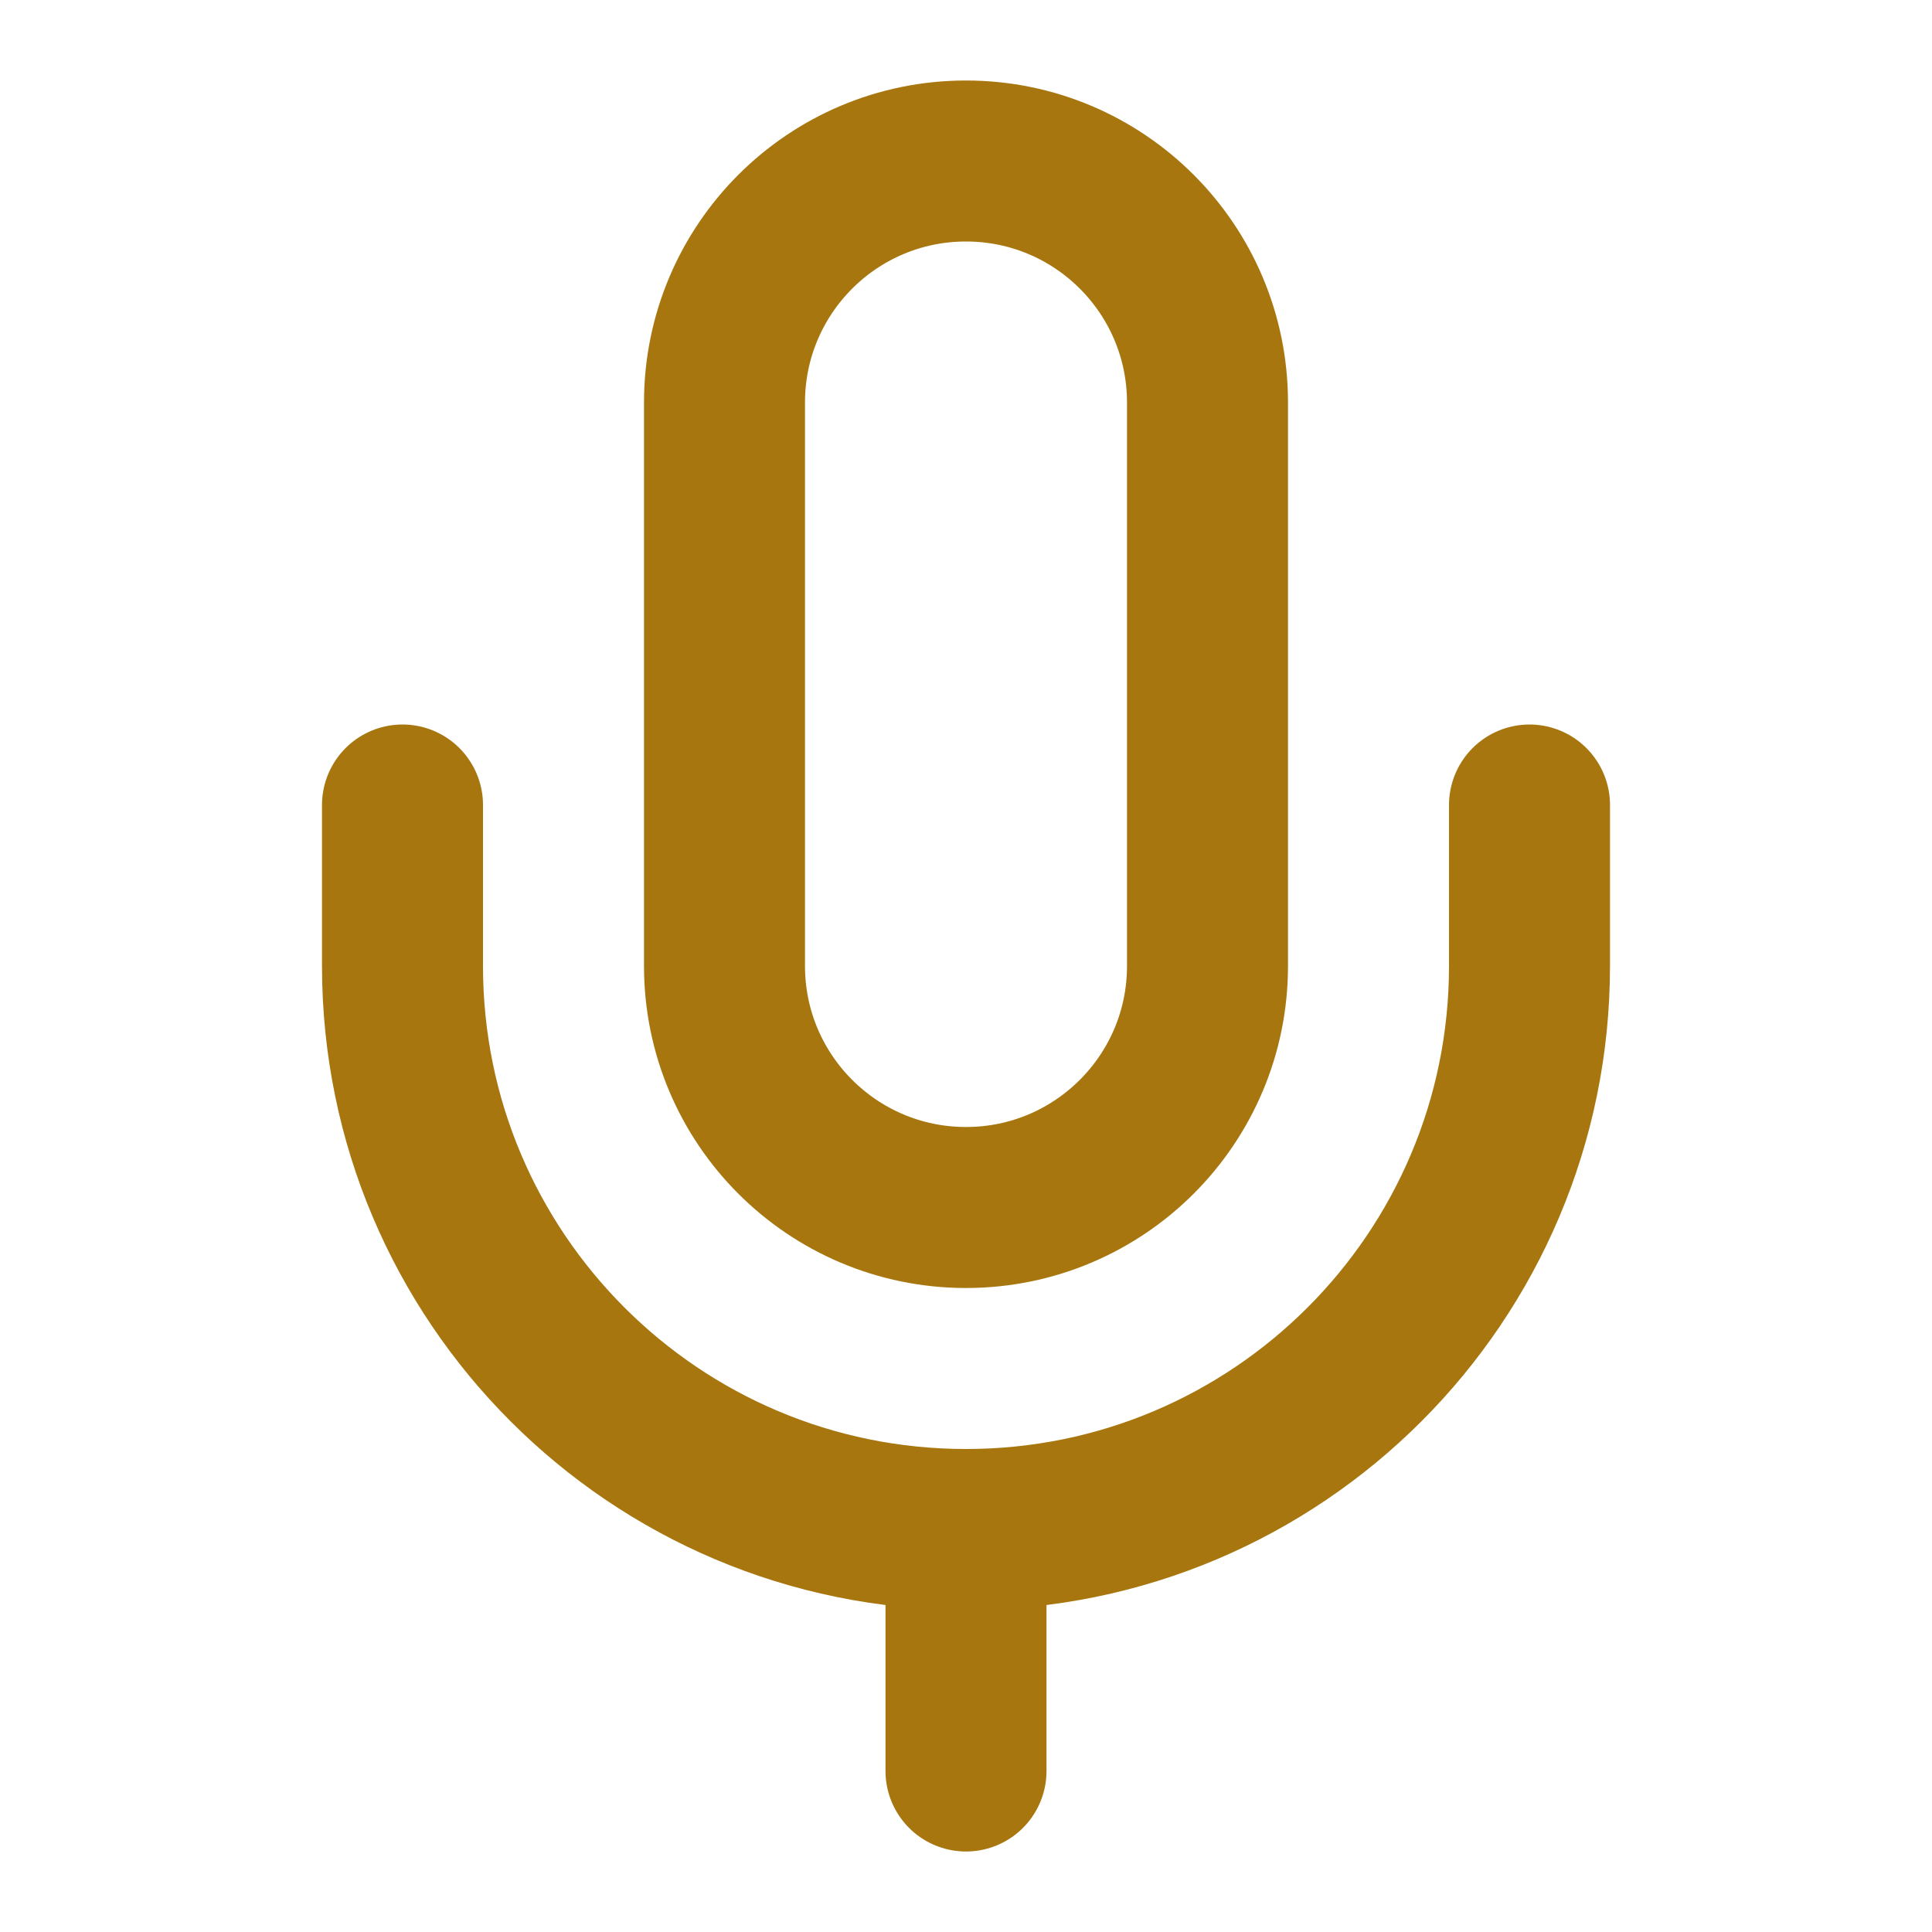
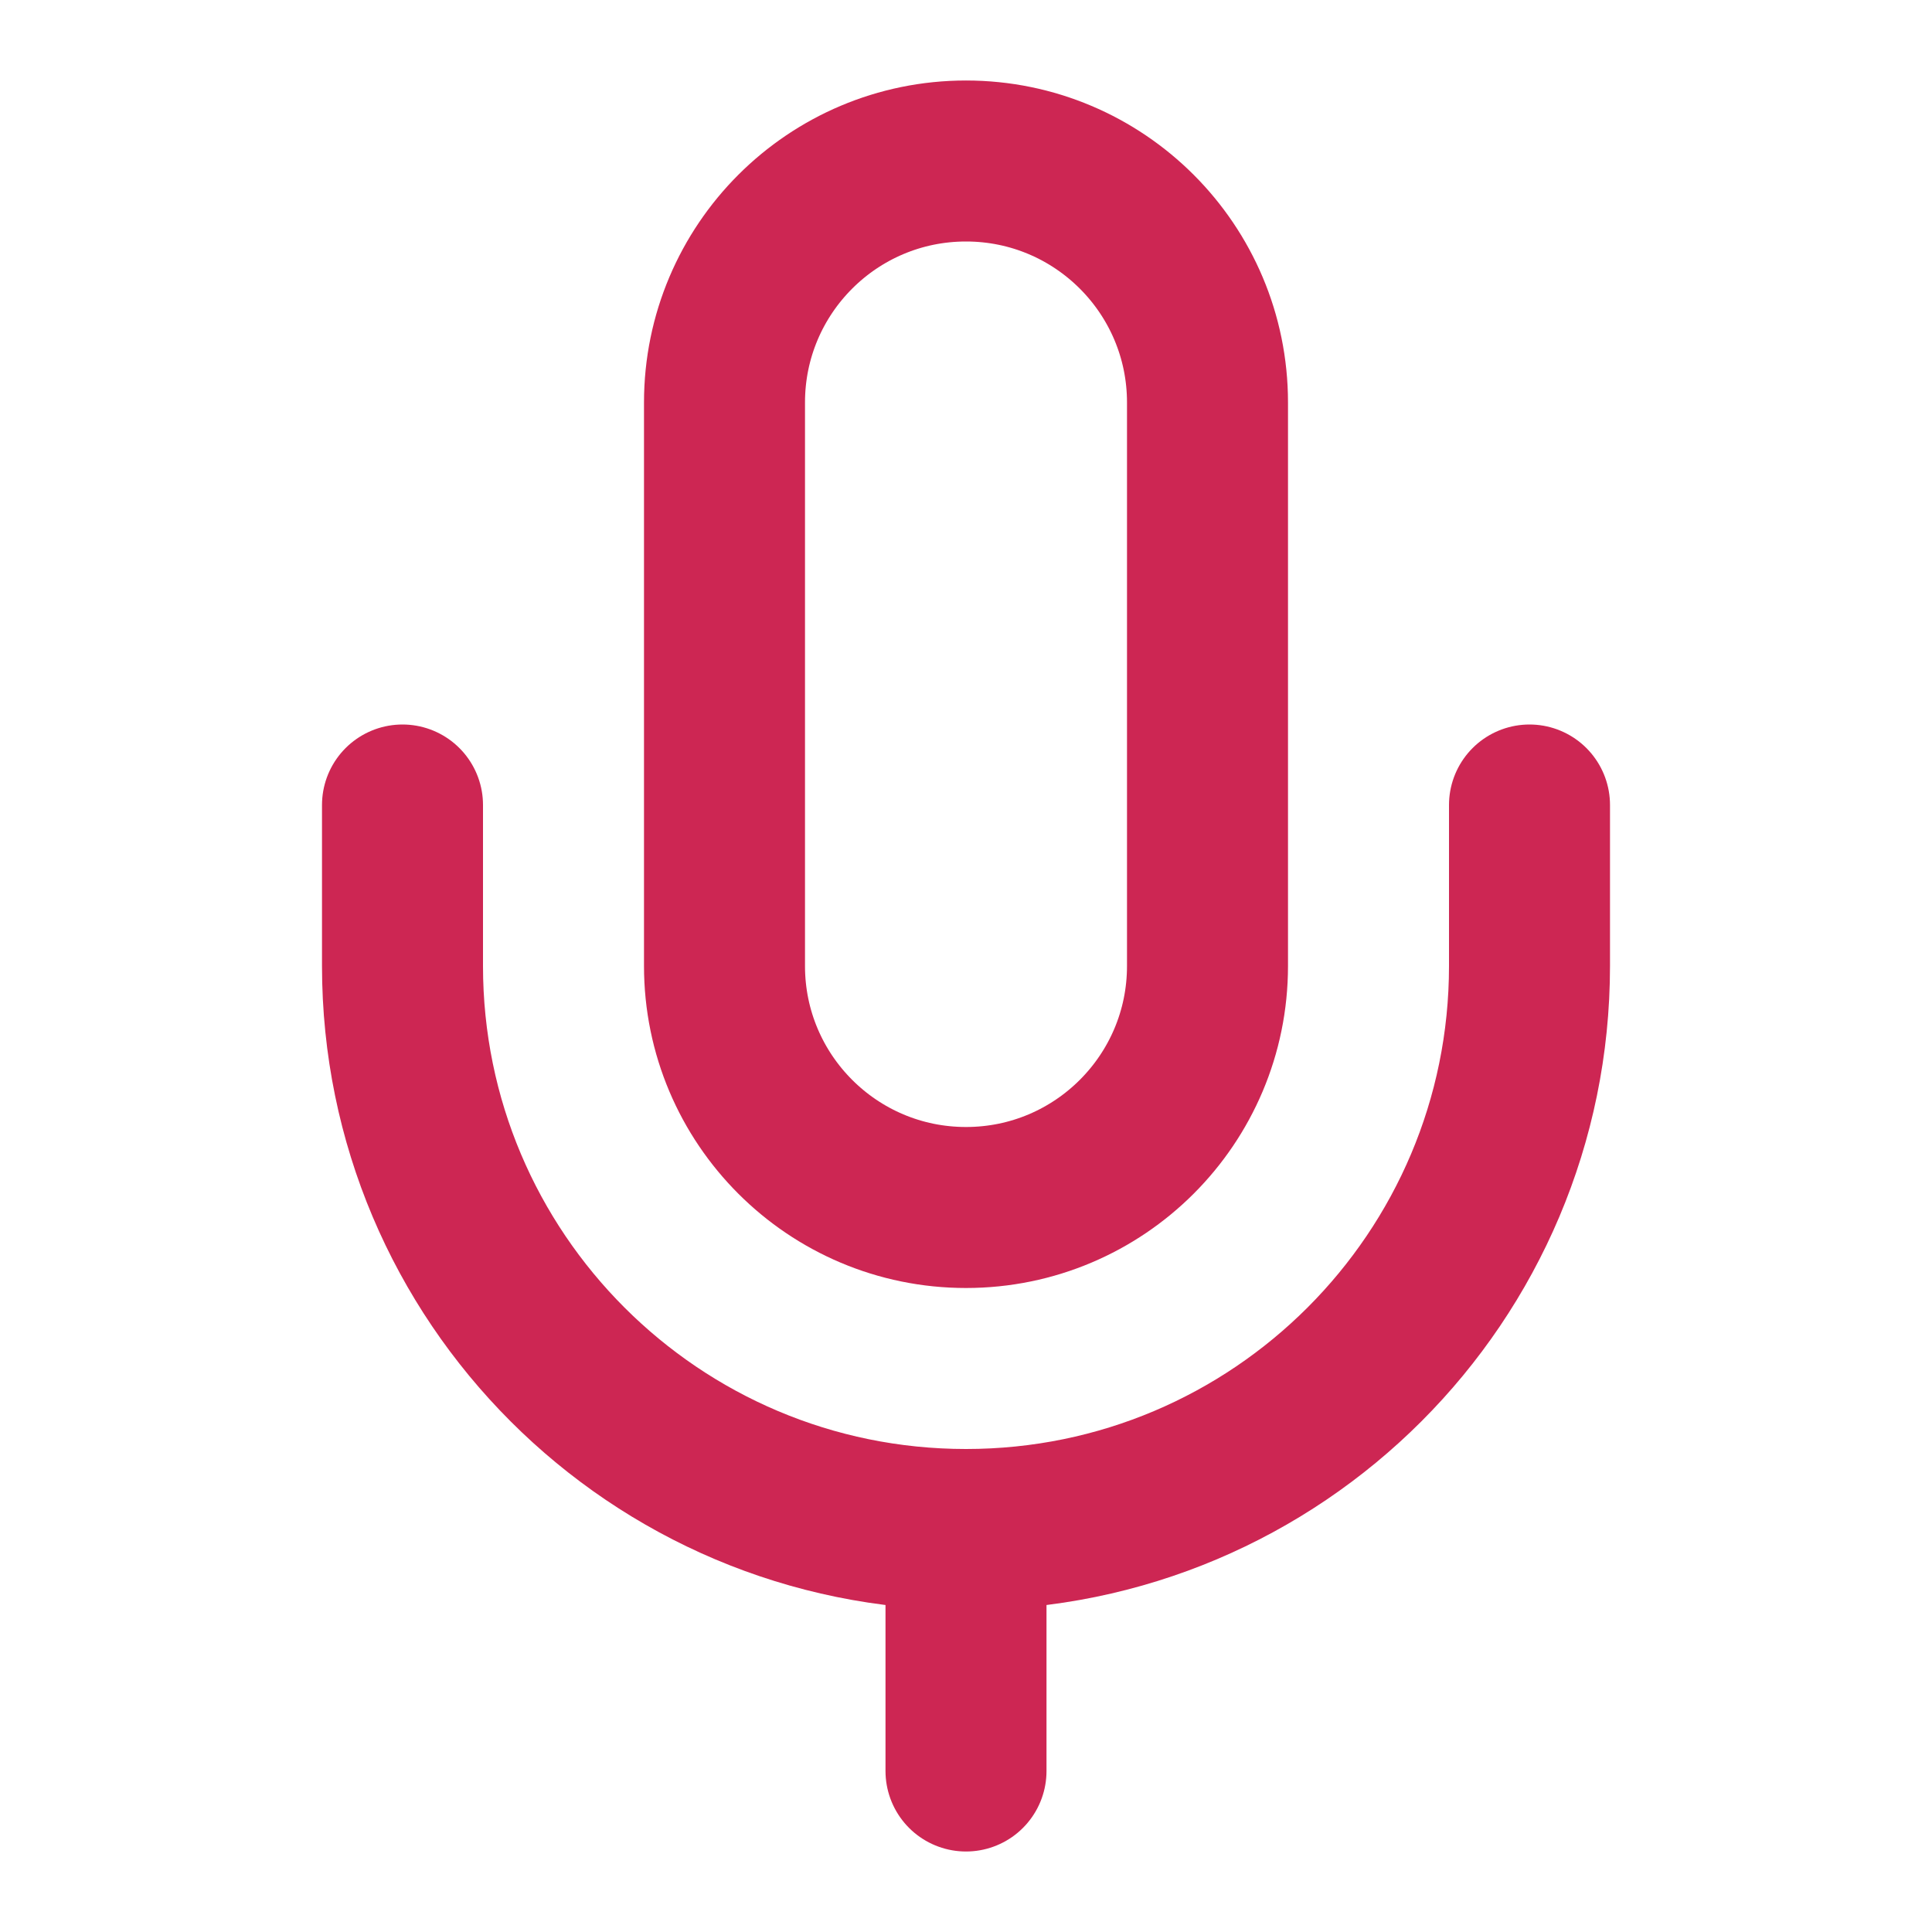
- <svg xmlns="http://www.w3.org/2000/svg" width="24" height="24" viewBox="0 0 24 24" fill="none" stroke="#a8760f" stroke-width="2" stroke-linecap="round" stroke-linejoin="round" class="lucide lucide-mic-icon lucide-mic">
+ <svg xmlns="http://www.w3.org/2000/svg" width="24" height="24" viewBox="0 0 24 24" fill="none" stroke="#cd2653" stroke-width="2" stroke-linecap="round" stroke-linejoin="round" class="lucide lucide-mic-icon lucide-mic">
  <path d="M12 19v3" />
  <path d="M19 10v2a7 7 0 0 1-14 0v-2" />
  <rect x="9" y="2" width="6" height="13" rx="3" />
</svg>
